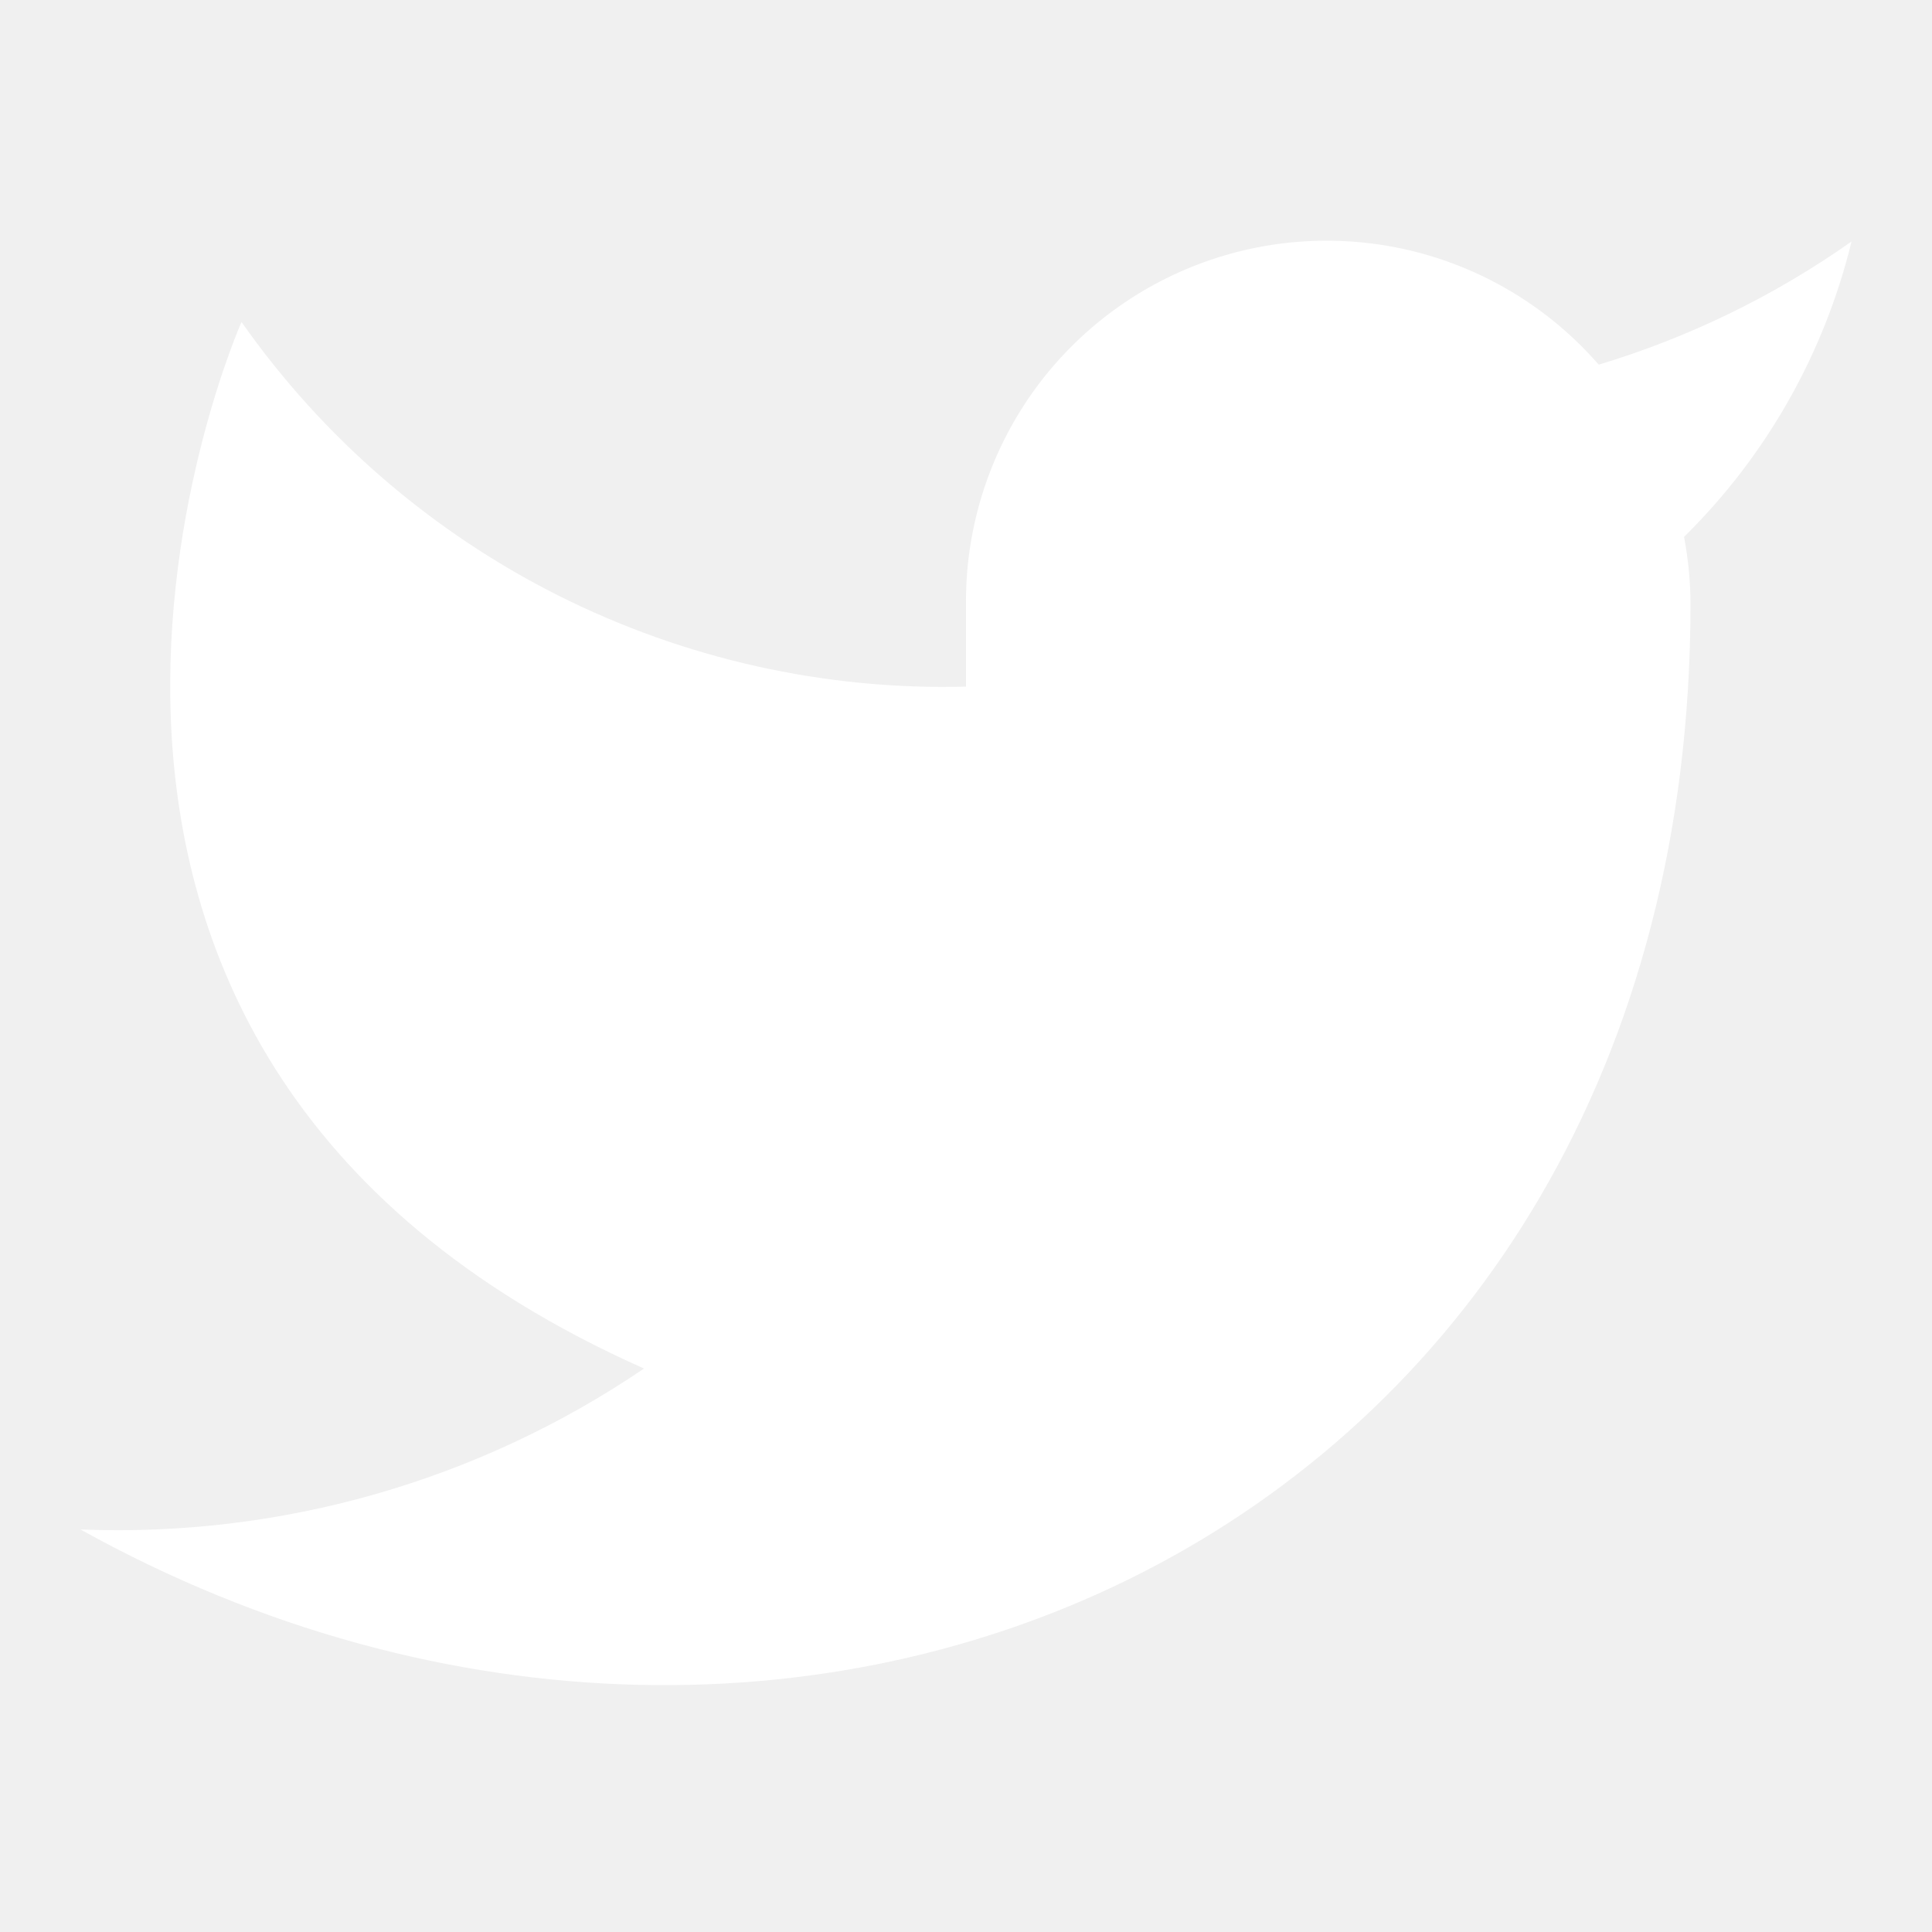
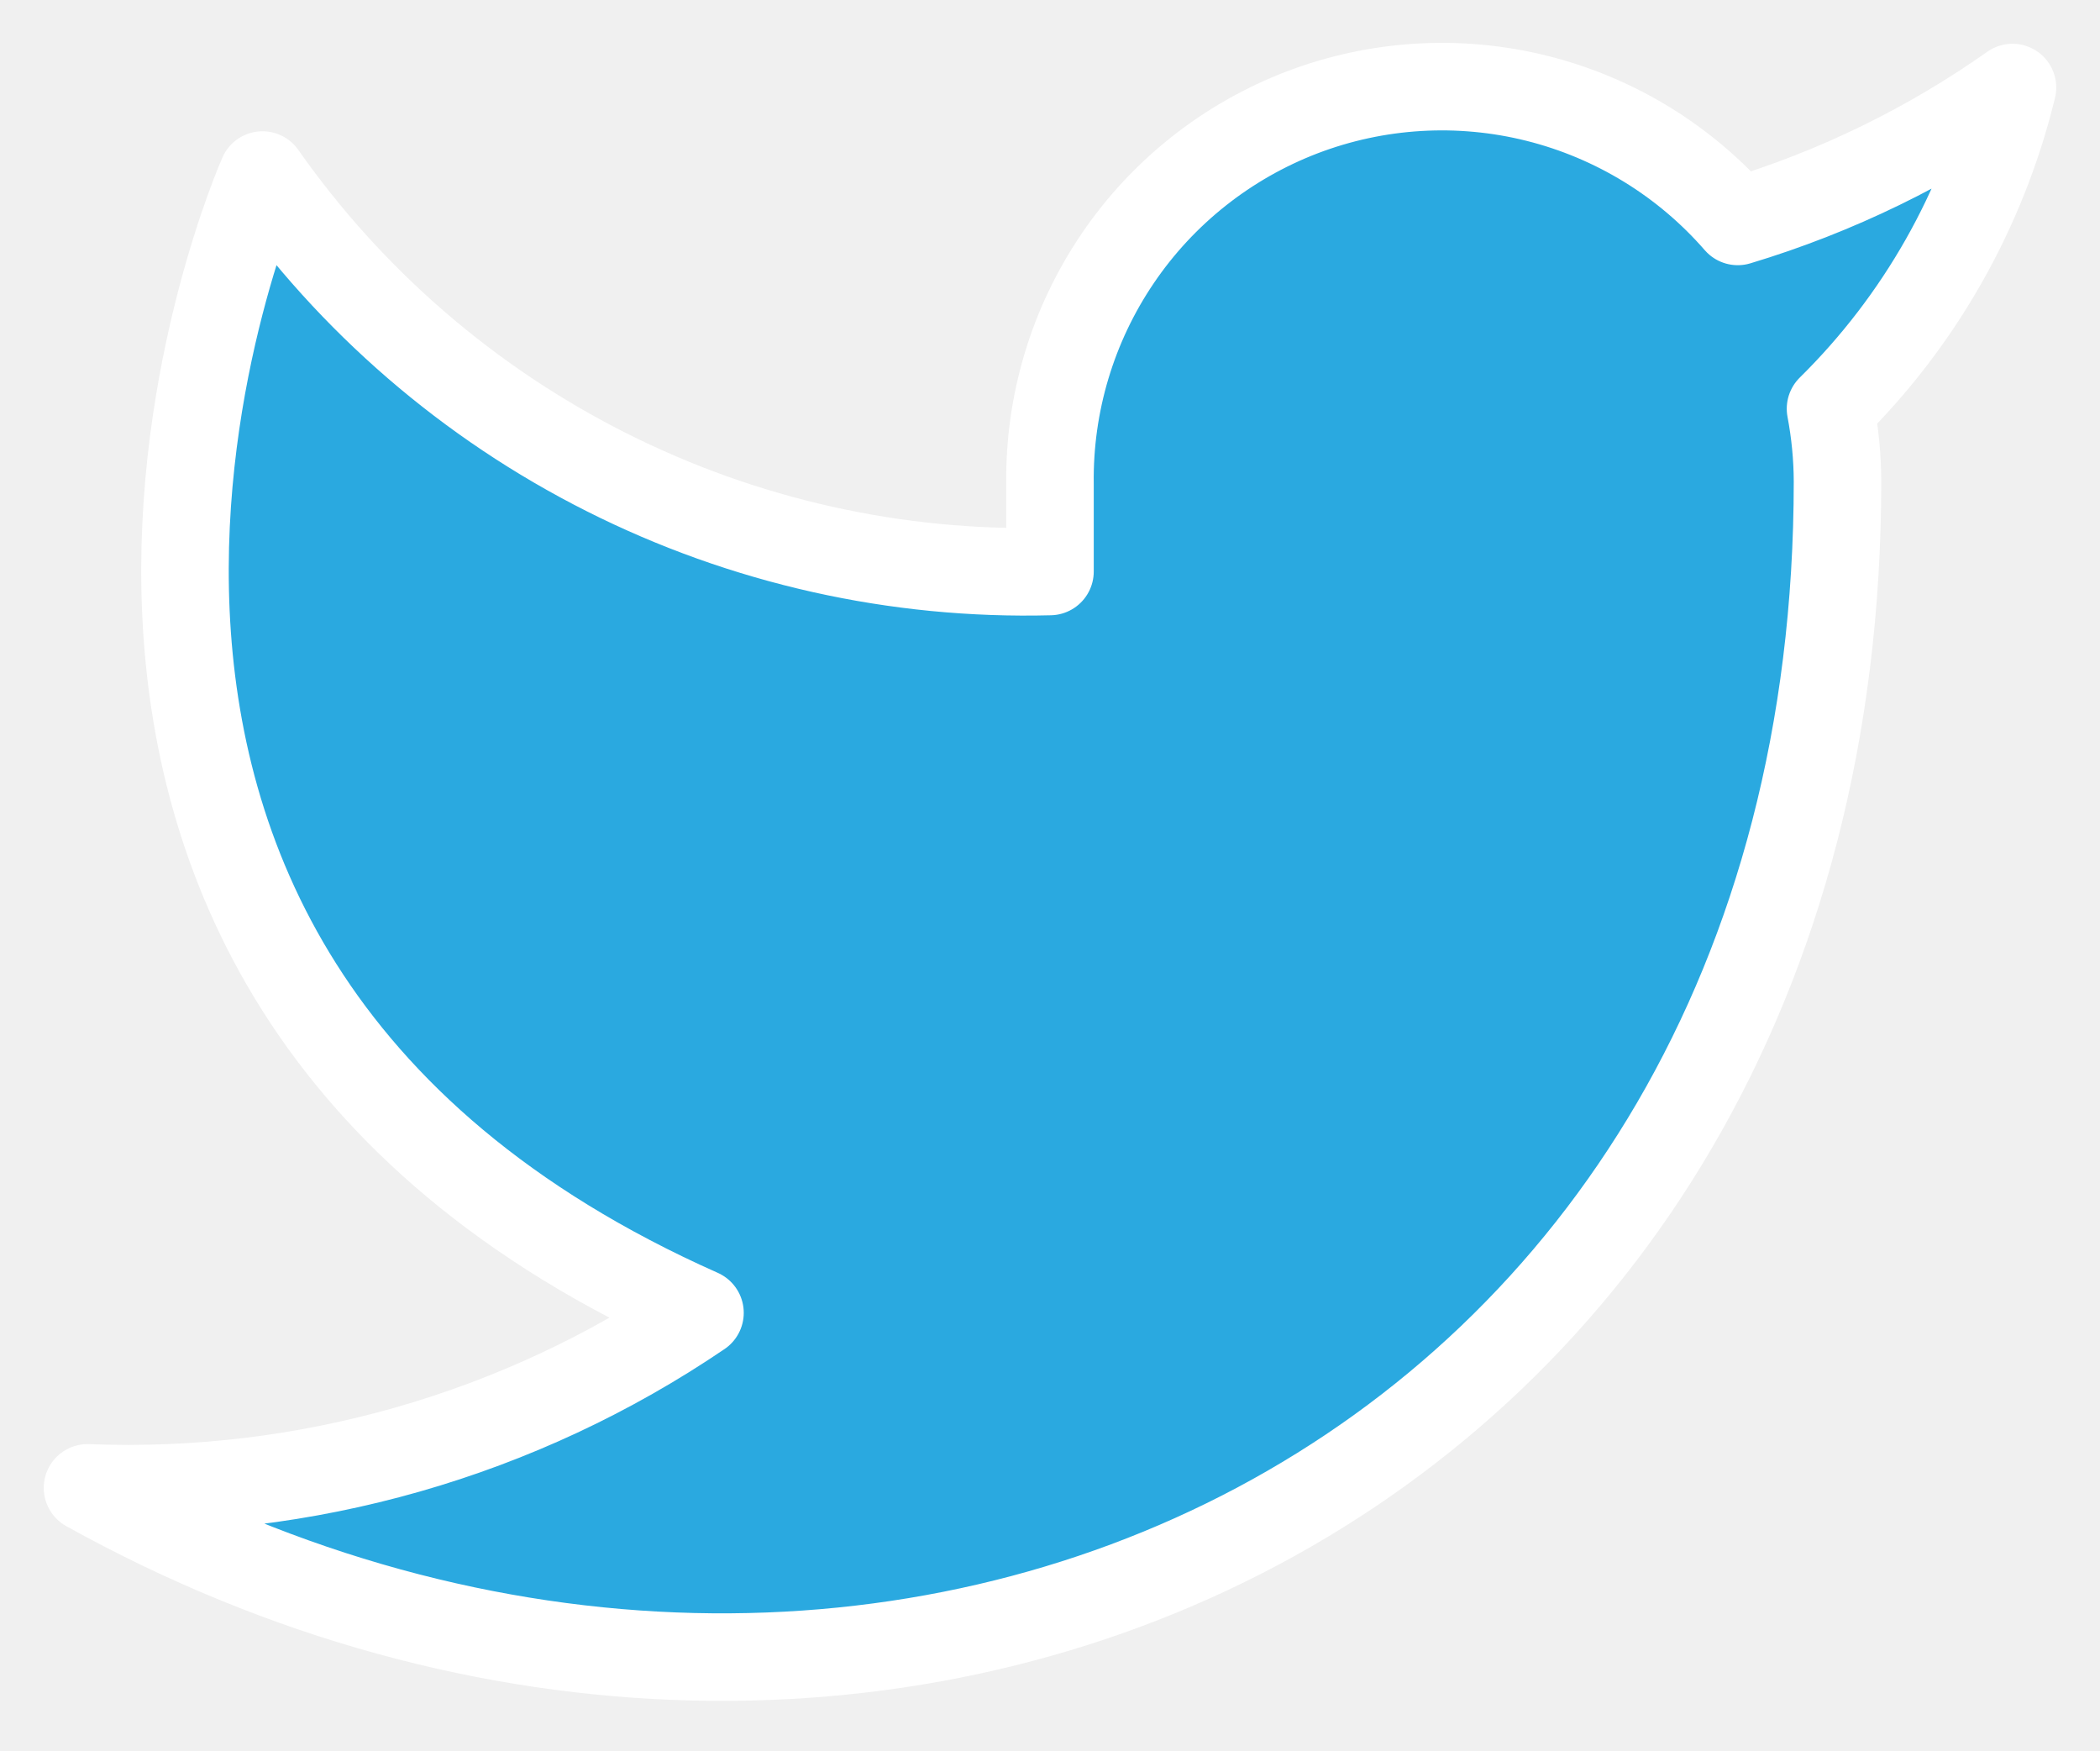
- <svg xmlns="http://www.w3.org/2000/svg" width="20" height="20" viewBox="0 0 20 20" fill="none">
-   <path d="M19.167 2.5C18.369 3.063 17.485 3.493 16.55 3.775C16.048 3.198 15.381 2.789 14.639 2.603C13.897 2.418 13.116 2.464 12.402 2.737C11.687 3.01 11.074 3.495 10.644 4.128C10.215 4.761 9.99 5.51 10 6.275V7.108C8.536 7.146 7.085 6.821 5.776 6.163C4.467 5.504 3.342 4.532 2.5 3.333C2.5 3.333 -0.833 10.833 6.667 14.167C4.951 15.332 2.906 15.916 0.833 15.833C8.334 20 17.5 15.833 17.5 6.25C17.499 6.018 17.477 5.786 17.433 5.558C18.284 4.72 18.884 3.661 19.167 2.5Z" fill="white" />
+ <svg xmlns="http://www.w3.org/2000/svg" width="24" height="20" viewBox="0 0 24 20" fill="none">
+   <path d="M23 1C22.042 1.676 20.982 2.192 19.86 2.53C19.258 1.838 18.457 1.347 17.567 1.124C16.677 0.901 15.739 0.957 14.882 1.284C14.025 1.612 13.288 2.194 12.773 2.954C12.258 3.713 11.988 4.612 12 5.53V6.53C10.243 6.576 8.501 6.186 6.931 5.395C5.361 4.605 4.01 3.439 3 2C3 2 -1 11 8 15C5.941 16.398 3.487 17.099 1 17C10 22 21 17 21 5.5C20.999 5.221 20.972 4.944 20.92 4.67C21.941 3.664 22.661 2.393 23 1V1Z" fill="#2AA9E0" stroke="white" stroke-linecap="round" stroke-linejoin="round" />
</svg>
